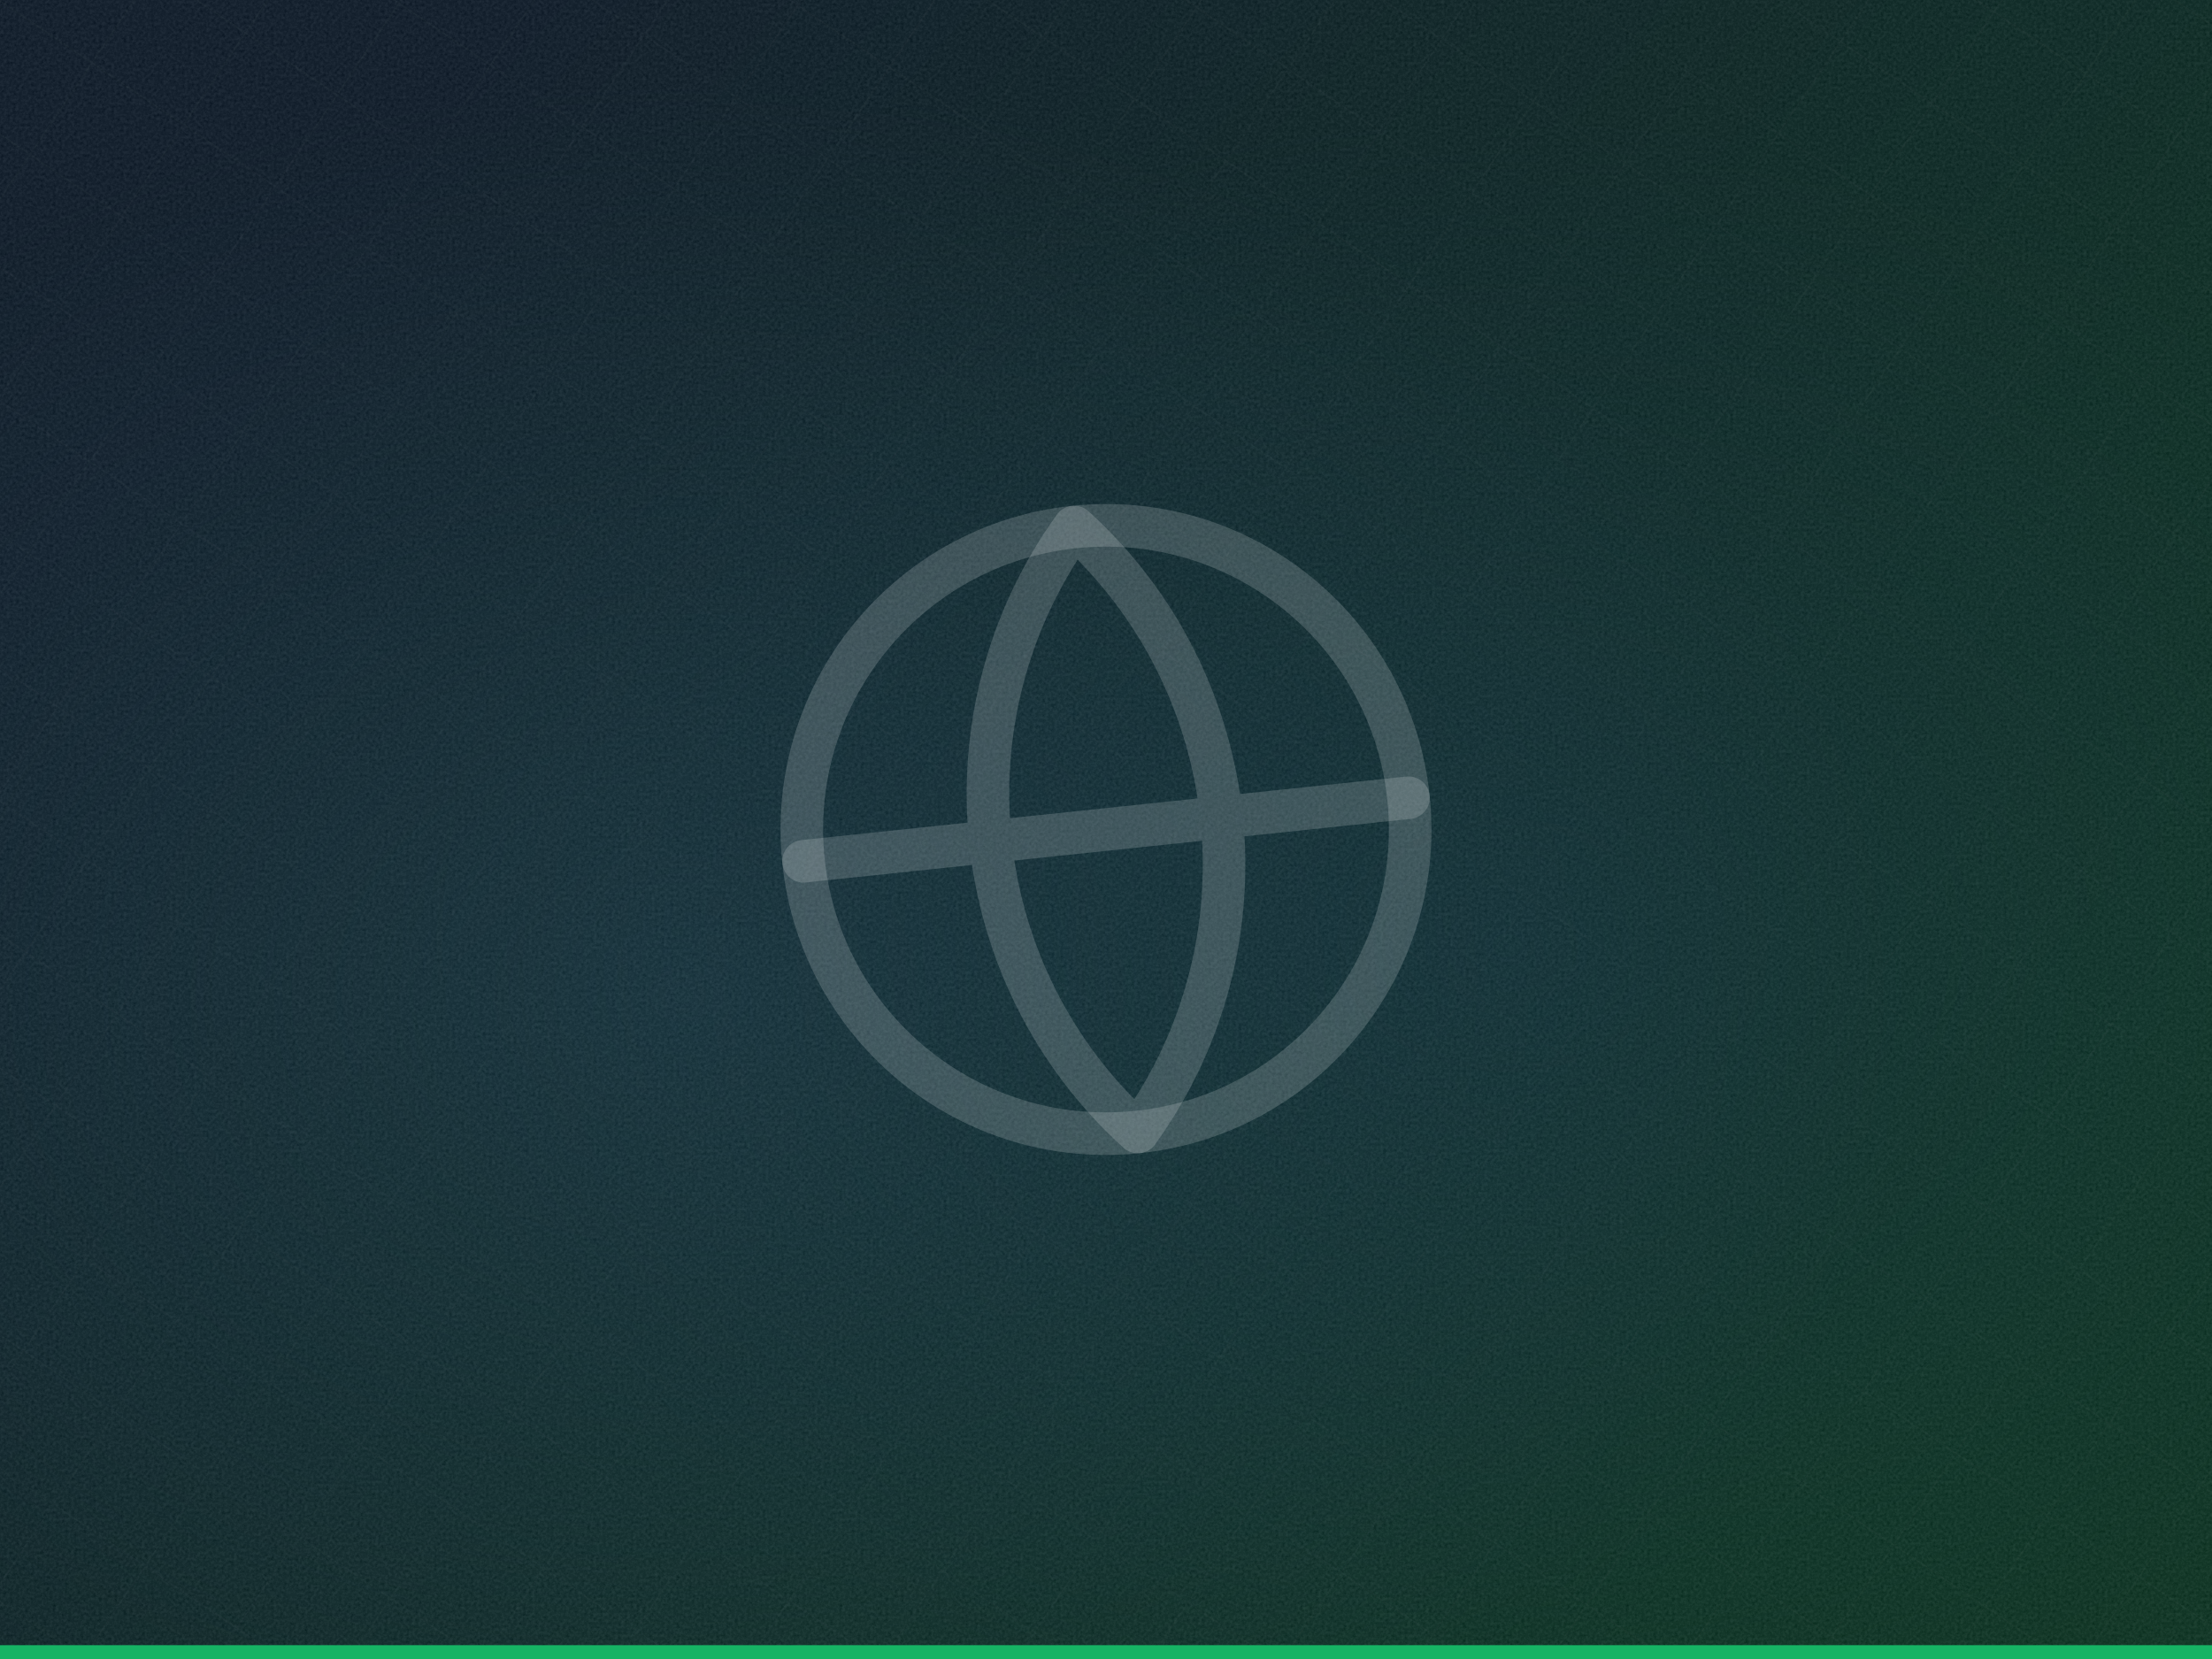
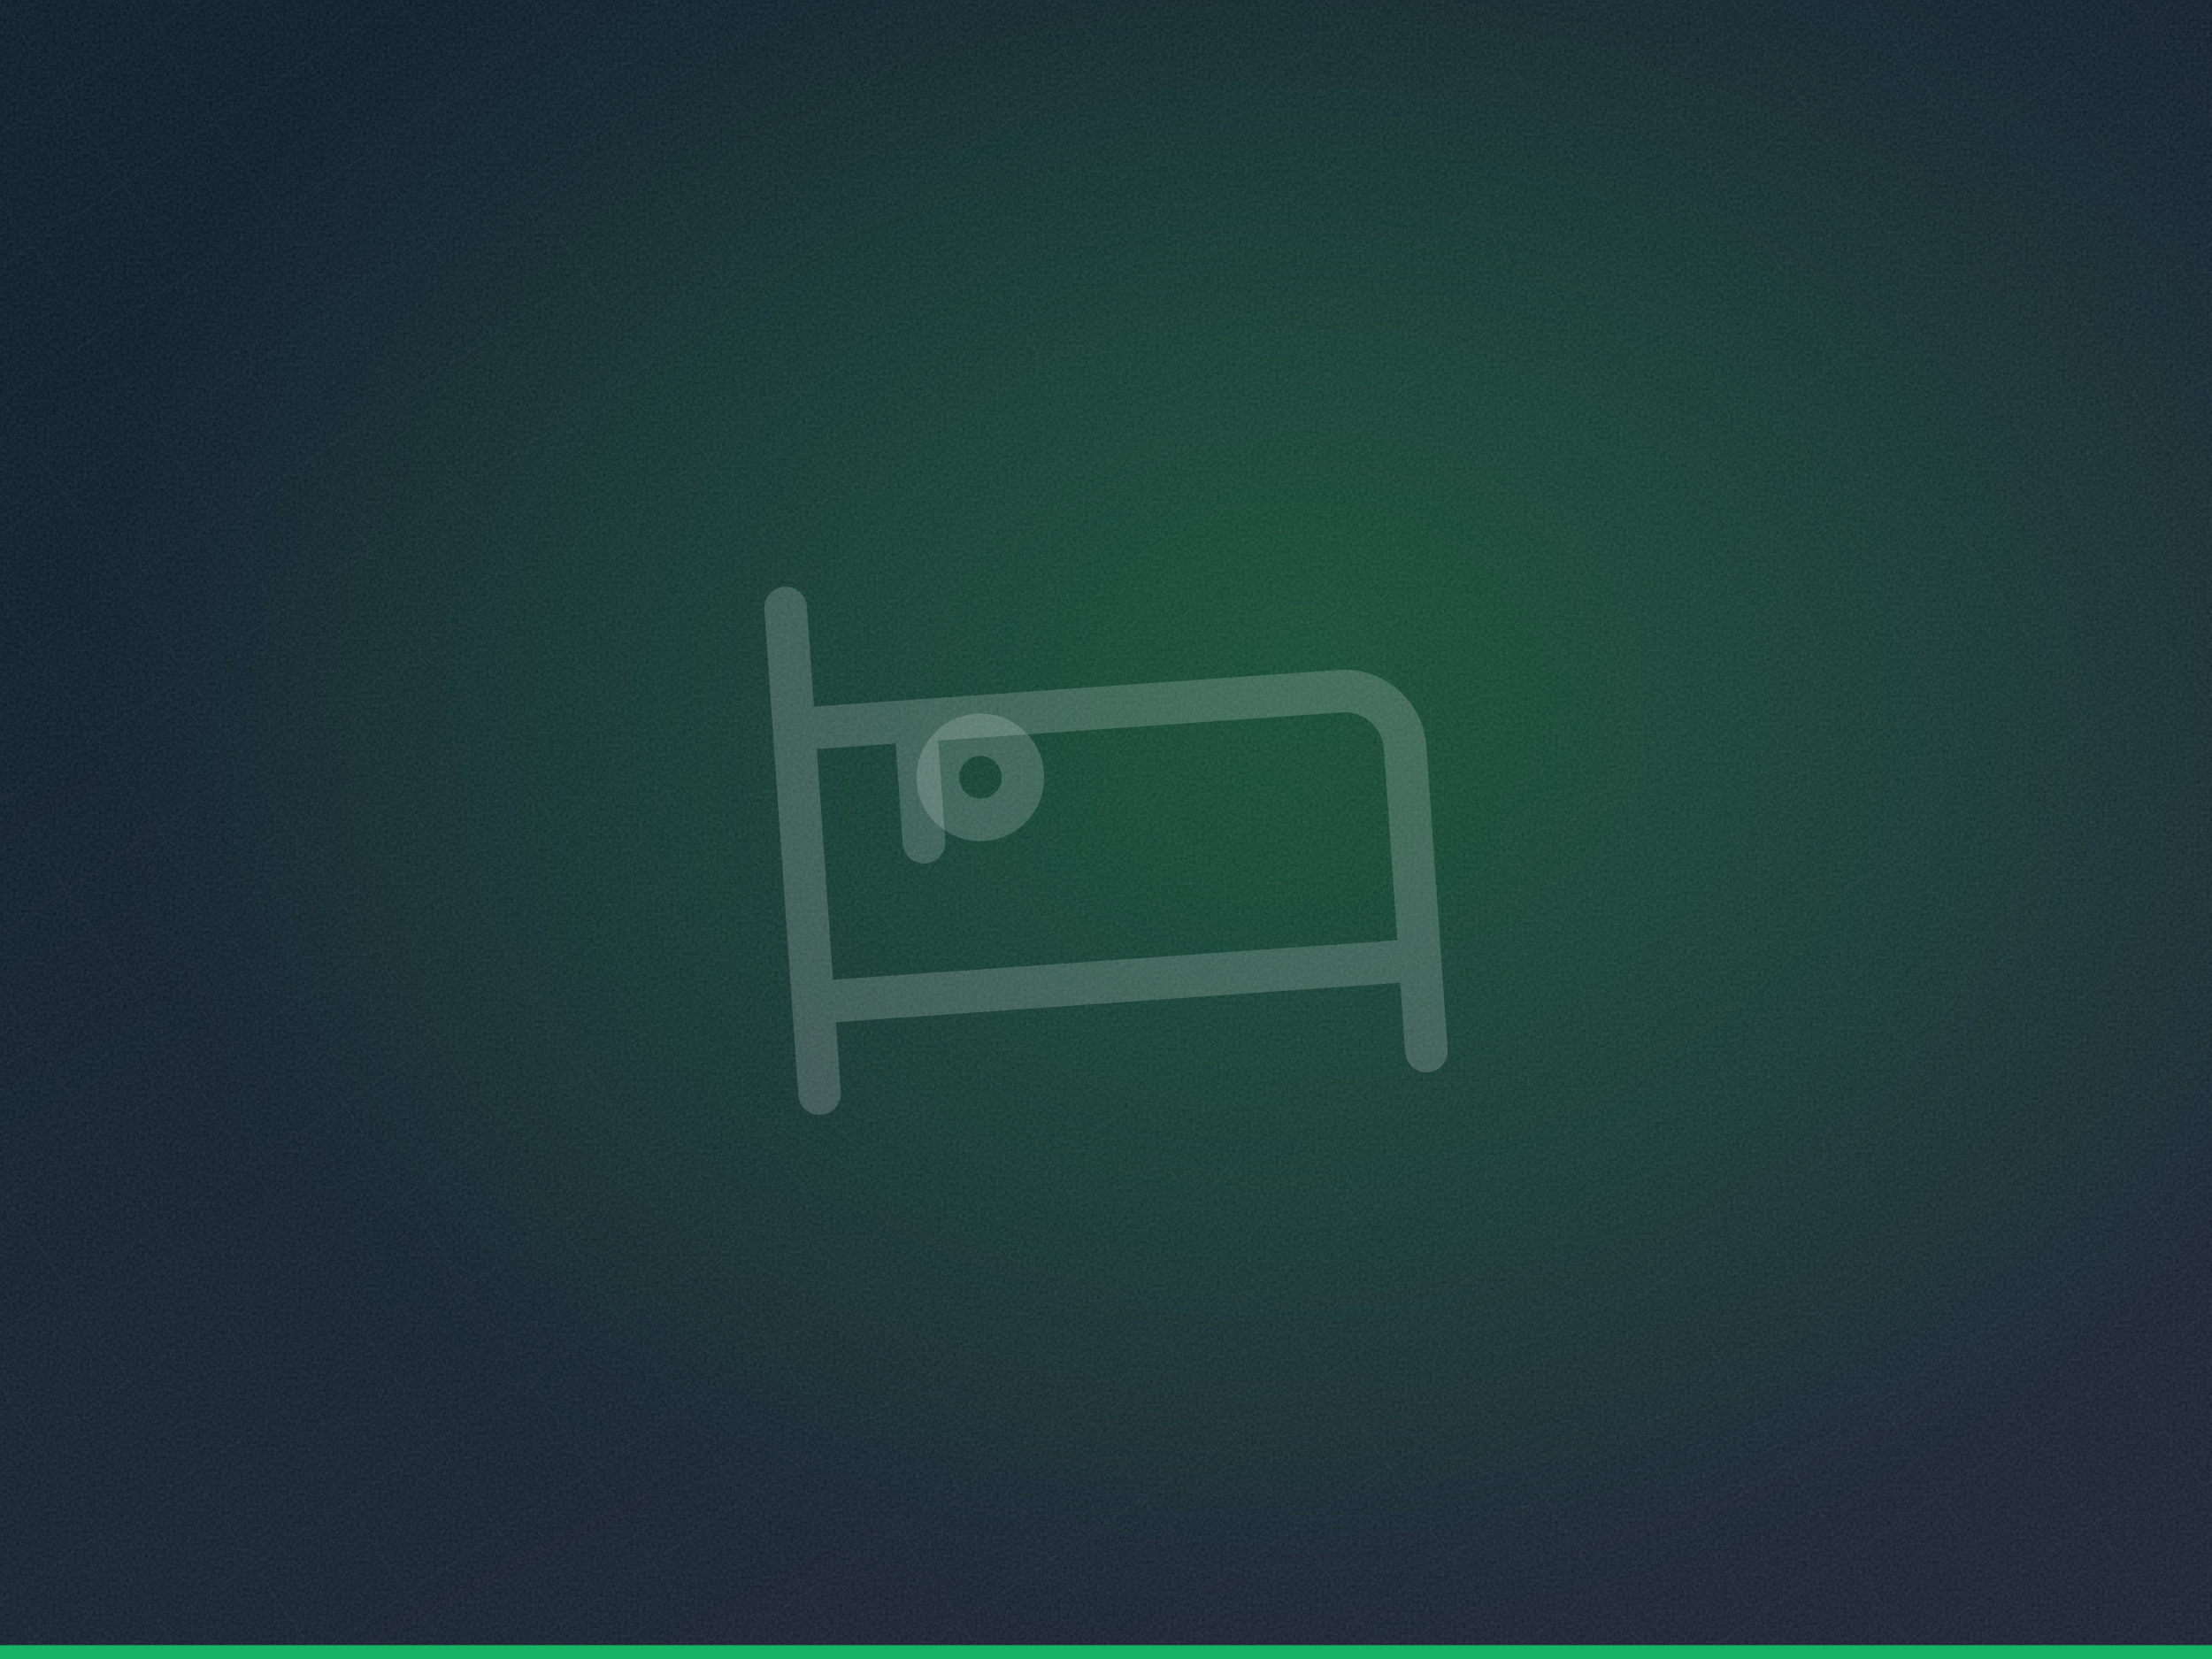
<svg xmlns="http://www.w3.org/2000/svg" viewBox="0 0 800 600" preserveAspectRatio="xMidYMid slice">
  <defs>
-     <linearGradient id="b" gradientTransform="rotate(34 .5 .5)">
-       <stop offset="0" stop-color="#0f2b46" />
-       <stop offset="1" stop-color="#0a5b37" />
+     <linearGradient id="b" gradientTransform="rotate(56 .5 .5)">
+       <stop offset="0" stop-color="#12314f" />
+       <stop offset="1" stop-color="#2c4160" />
    </linearGradient>
-     <radialGradient id="l1" cx="31%" cy="60%" r="55%">
-       <stop offset="0" stop-color="#2c6f8f" stop-opacity="0.55" />
-       <stop offset="1" stop-color="#2c6f8f" stop-opacity="0" />
+     <radialGradient id="l1" cx="59%" cy="39%" r="55%">
+       <stop offset="0" stop-color="#38cd7b" stop-opacity="0.55" />
+       <stop offset="1" stop-color="#38cd7b" stop-opacity="0" />
    </radialGradient>
-     <radialGradient id="l2" cx="68%" cy="57%" r="50%">
-       <stop offset="0" stop-color="#1f5f8b" stop-opacity="0.4" />
-       <stop offset="1" stop-color="#1f5f8b" stop-opacity="0" />
+     <radialGradient id="l2" cx="57%" cy="49%" r="50%">
+       <stop offset="0" stop-color="#16b364" stop-opacity="0.4" />
+       <stop offset="1" stop-color="#16b364" stop-opacity="0" />
    </radialGradient>
    <filter id="n">
      <feTurbulence type="fractalNoise" baseFrequency="0.9" numOctaves="2" stitchTiles="stitch" />
      <feColorMatrix type="saturate" values="0" />
      <feComponentTransfer>
        <feFuncA type="linear" slope="0.05" />
      </feComponentTransfer>
      <feComposite operator="over" in2="SourceGraphic" />
    </filter>
-     <pattern id="grid" width="40" height="40" patternUnits="userSpaceOnUse" patternTransform="rotate(34)">
+     <pattern id="grid" width="40" height="40" patternUnits="userSpaceOnUse" patternTransform="rotate(56)">
      <path d="M40 0H0V40" fill="none" stroke="#ffffff" stroke-opacity="0.05" stroke-width="1" />
    </pattern>
  </defs>
  <rect width="800" height="600" fill="url(#b)" />
  <rect width="800" height="600" fill="url(#grid)" />
  <rect width="800" height="600" fill="url(#l1)" />
  <rect width="800" height="600" fill="url(#l2)" />
  <rect width="800" height="600" filter="url(#n)" opacity="0.55" />
-   <g transform="translate(400 300) rotate(-6) translate(-132 -132) scale(11)" fill="none" stroke="#ffffff" stroke-opacity="0.17" stroke-width="1.4" stroke-linecap="round" stroke-linejoin="round">
-     <circle cx="12" cy="12" r="10" />
-     <path d="M12 2a15 15 0 0 1 0 20 15 15 0 0 1 0-20M2 12h20" />
+   <g transform="translate(400 300) rotate(-4) translate(-132 -132) scale(11)" fill="none" stroke="#ffffff" stroke-opacity="0.17" stroke-width="1.4" stroke-linecap="round" stroke-linejoin="round">
+     <path d="M2 4v16M2 8h18a2 2 0 0 1 2 2v10M2 17h20M6 8v4" />
+     <circle cx="8" cy="10" r="1.4" />
  </g>
  <rect x="0" y="595" width="800" height="5" fill="#16b364" />
</svg>
